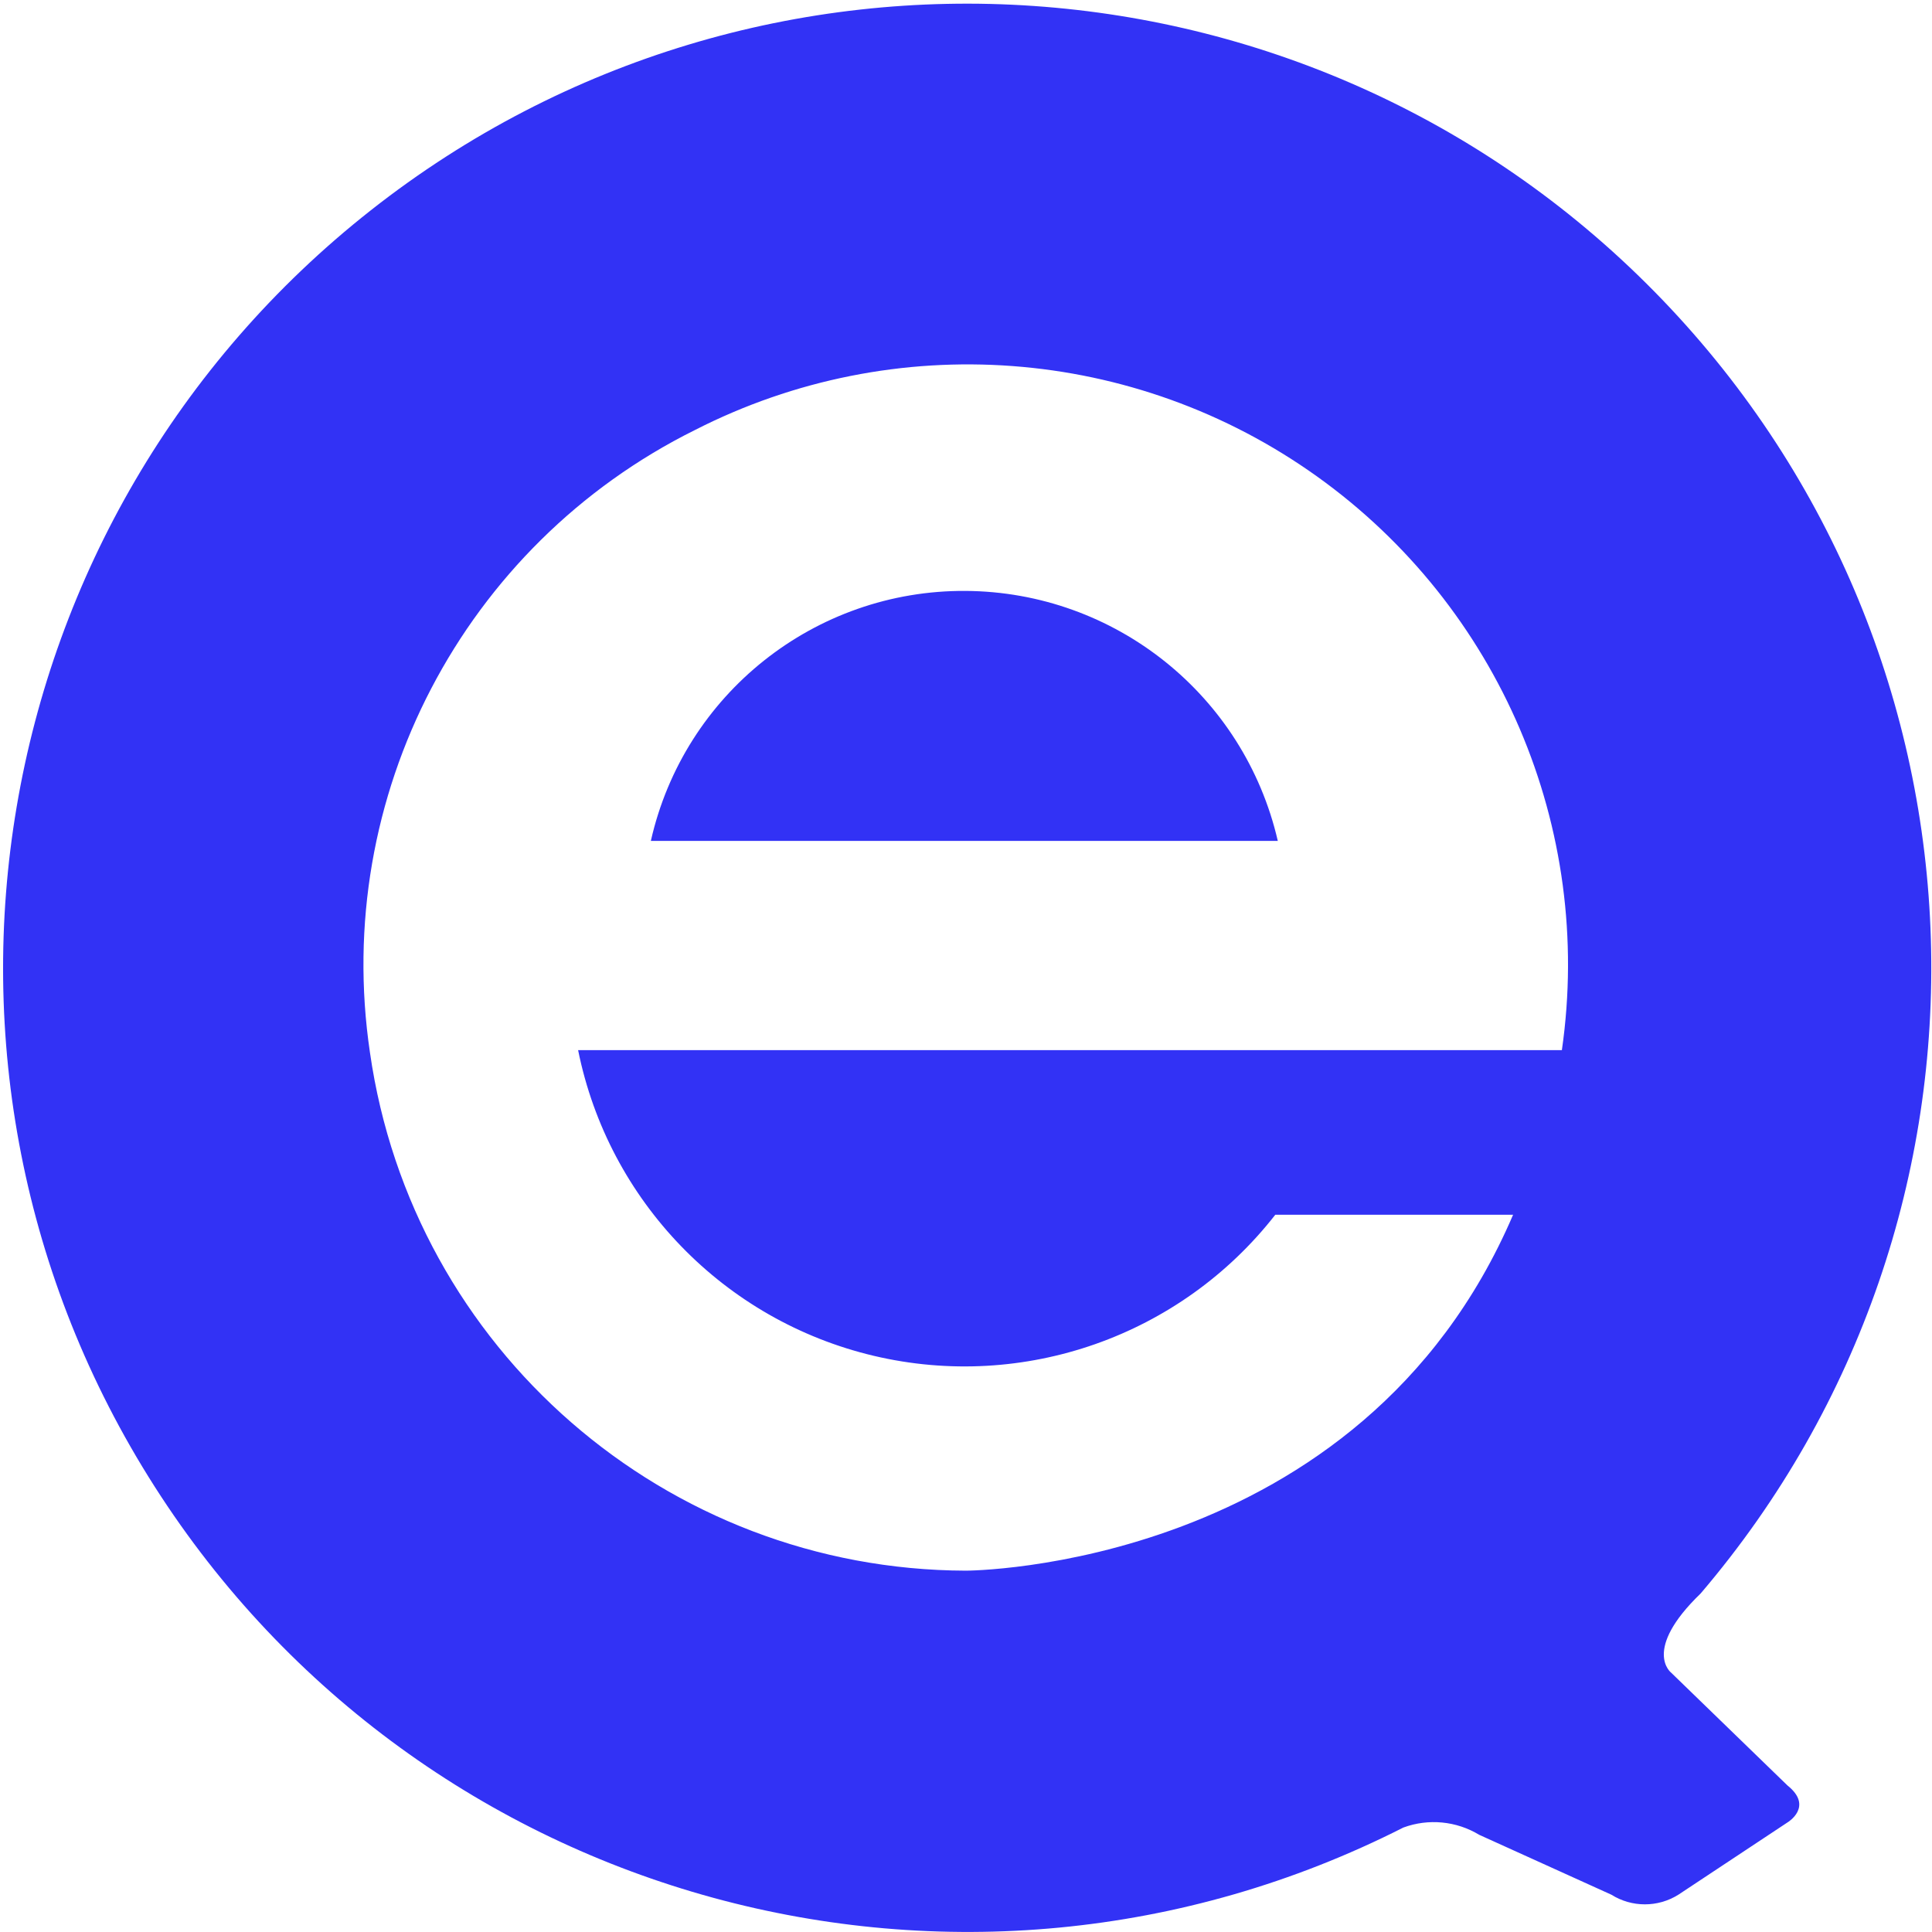
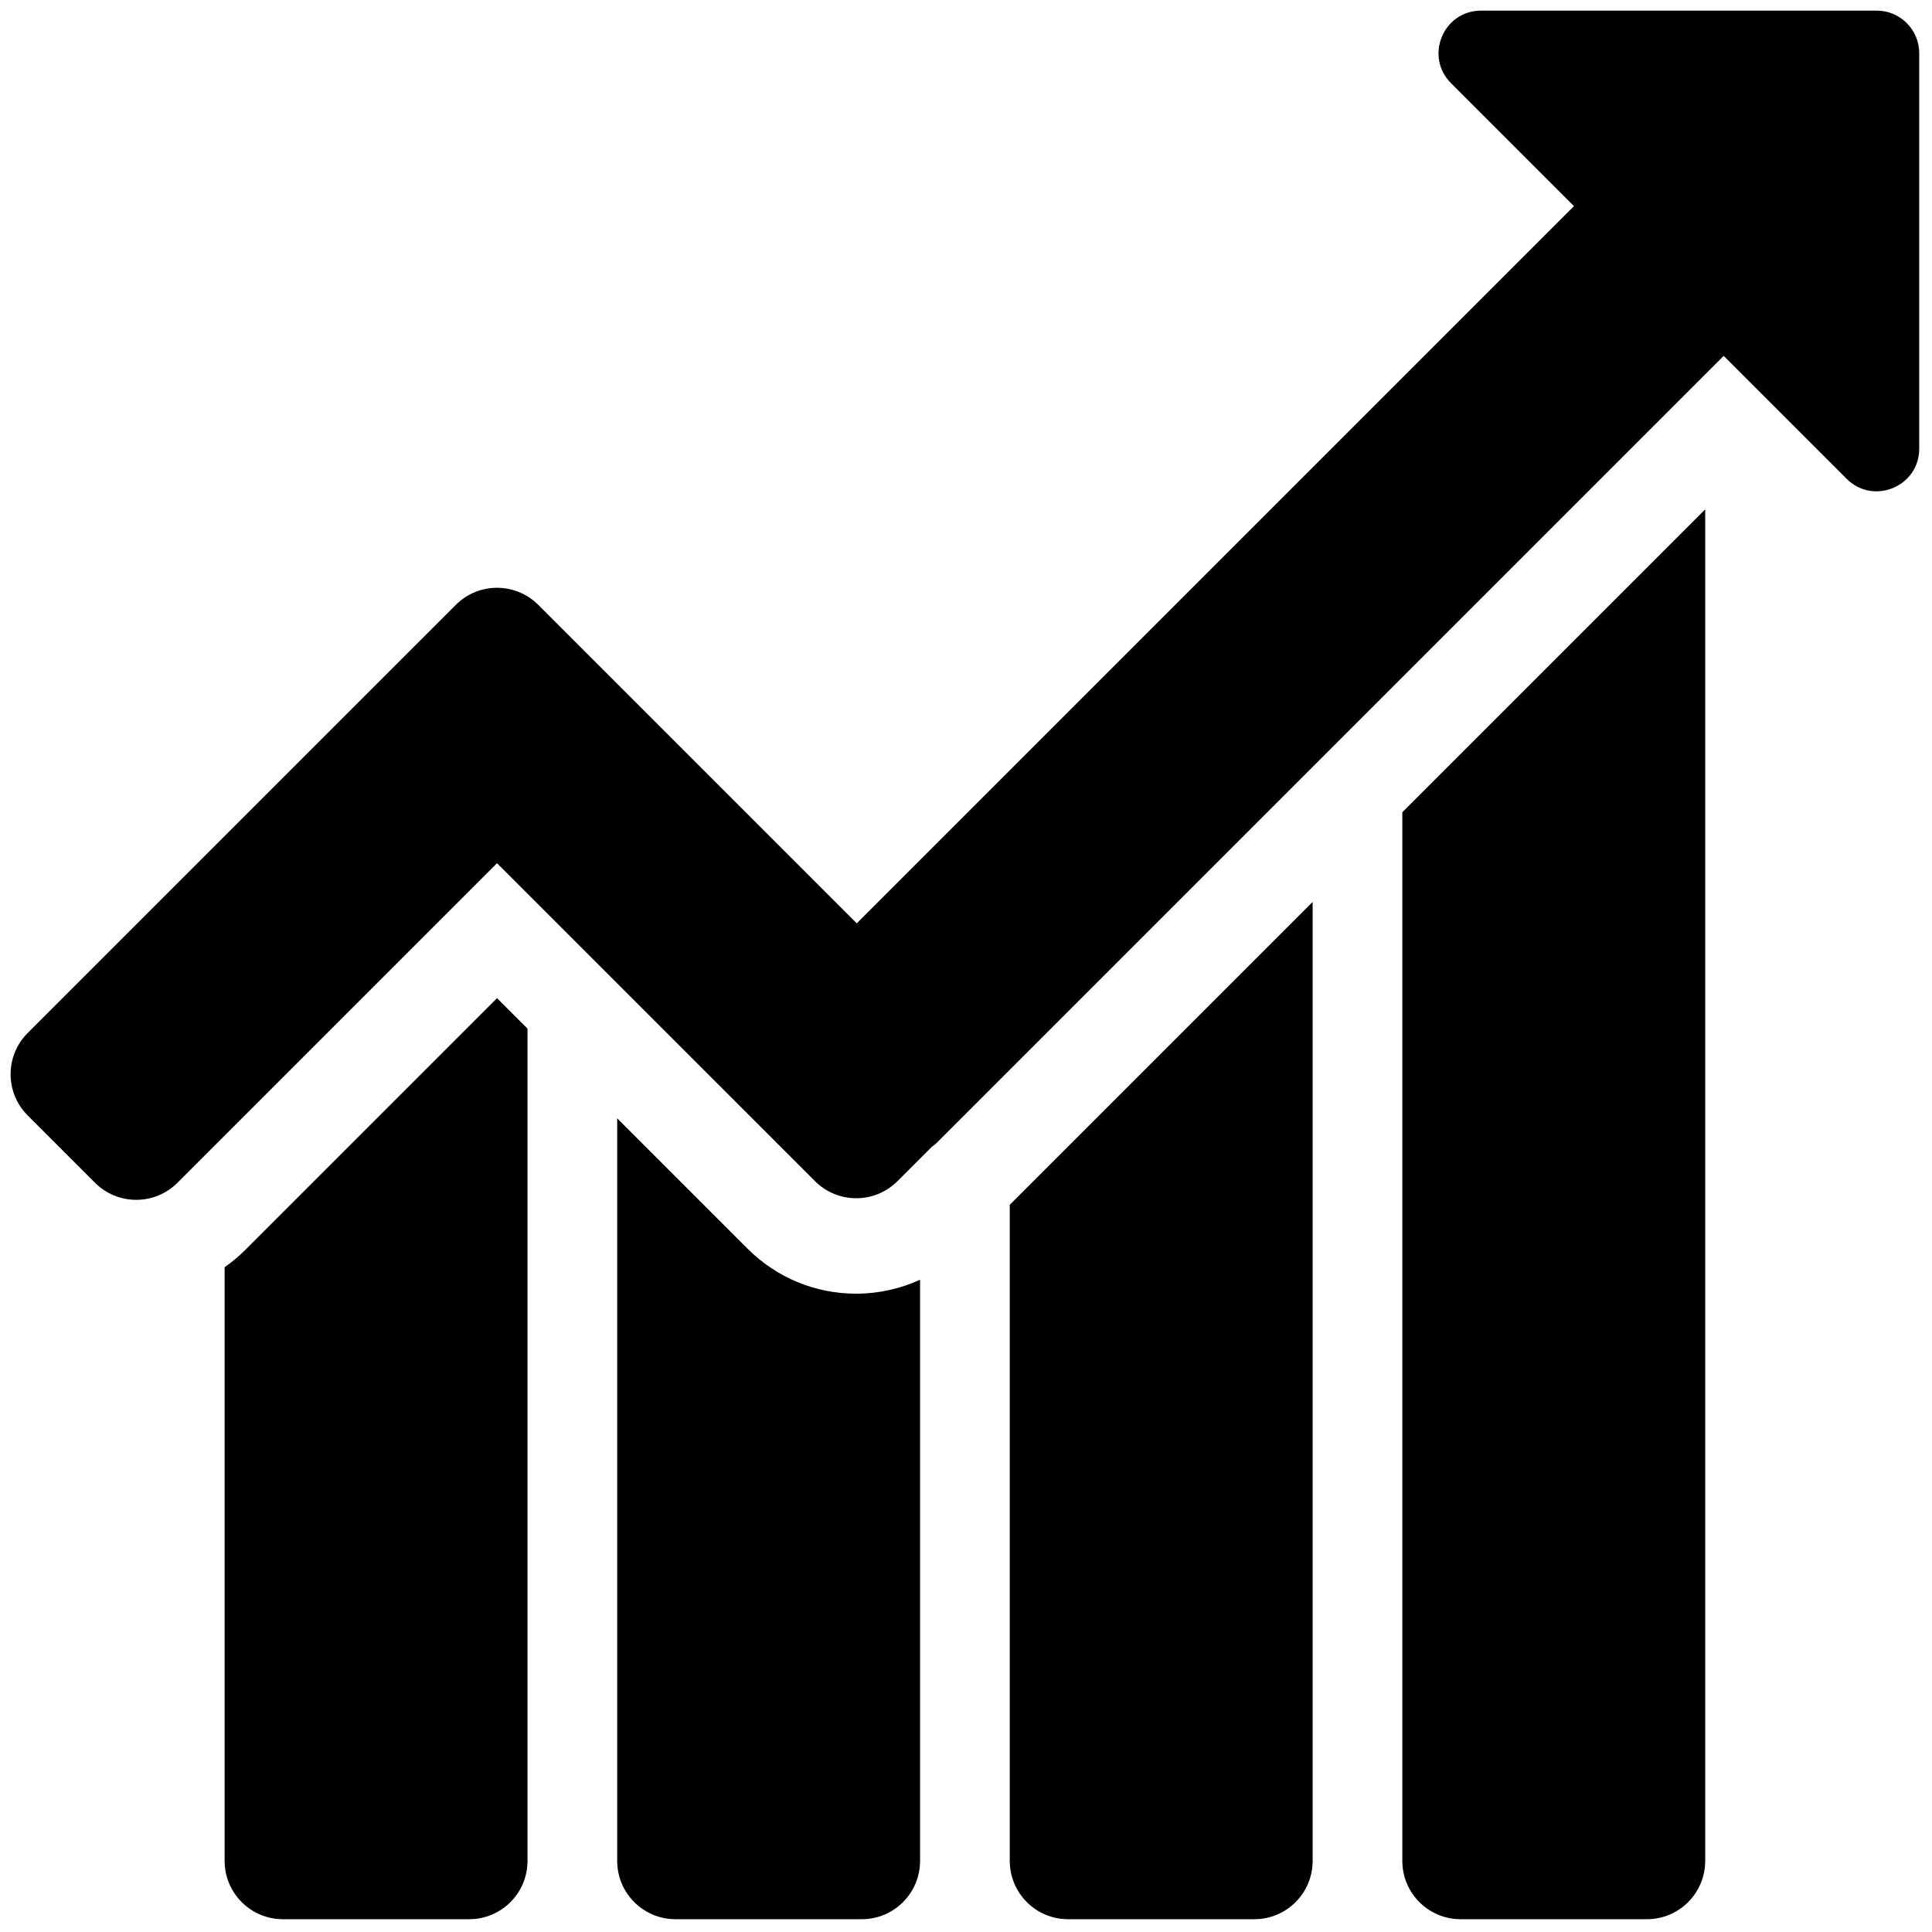
- <svg xmlns="http://www.w3.org/2000/svg" width="31.685" height="31.685" viewBox="0 0 31.685 31.685">
-   <g id="Group_1" data-name="Group 1" transform="translate(0 0)">
-     <path id="Path_6" data-name="Path 6" d="M347.679,351.941a5.257,5.257,0,0,0-5.161,4.1H352.8A5.289,5.289,0,0,0,347.679,351.941Z" transform="translate(-331.844 -342.25)" fill="#3232F5" />
-     <path id="Path_7" data-name="Path 7" d="M98.5,110.56l-1.907-1.849s-.484-.367.483-1.3A15.811,15.811,0,1,0,92.2,111.25h0a1.44,1.44,0,0,1,1.244.119l2.167.982a1.034,1.034,0,0,0,1.1,0l1.792-1.187S98.933,110.906,98.5,110.56ZM94.8,98.5H78.666A6.465,6.465,0,0,0,90.1,101.2H94c-2.5,5.837-8.976,5.837-8.976,5.837a9.9,9.9,0,0,1-9.772-8.5,9.792,9.792,0,0,1,5.329-10.206A9.843,9.843,0,0,1,94.8,98.5Z" transform="translate(-69.185 -81.278)" fill="#3232F5" />
+ <svg xmlns="http://www.w3.org/2000/svg" version="1.1" width="256" height="256" viewBox="0 0 256 256" xml:space="preserve">
+   <defs>
+ </defs>
+   <g style="stroke: none; stroke-width: 0; stroke-dasharray: none; stroke-linecap: butt; stroke-linejoin: miter; stroke-miterlimit: 10; fill: none; fill-rule: nonzero; opacity: 1;" transform="translate(1.406593 1.406593) scale(2.81 2.81)">
+     <path d="M 87.994 0 H 69.342 c -1.787 0 -2.682 2.16 -1.418 3.424 l 5.795 5.795 l -33.82 33.82 L 28.056 31.196 l -3.174 -3.174 c -1.074 -1.074 -2.815 -1.074 -3.889 0 L 0.805 48.209 c -1.074 1.074 -1.074 2.815 0 3.889 l 3.174 3.174 c 1.074 1.074 2.815 1.074 3.889 0 l 15.069 -15.069 l 14.994 14.994 c 1.074 1.074 2.815 1.074 3.889 0 l 1.614 -1.614 c 0.083 -0.066 0.17 -0.125 0.247 -0.202 l 37.1 -37.1 l 5.795 5.795 C 87.84 23.34 90 22.445 90 20.658 V 2.006 C 90 0.898 89.102 0 87.994 0 z" style="stroke: none; stroke-width: 1; stroke-dasharray: none; stroke-linecap: butt; stroke-linejoin: miter; stroke-miterlimit: 10; fill: rgb(0,0,0); fill-rule: nonzero; opacity: 1;" transform=" matrix(1 0 0 1 0 0) " stroke-linecap="round" />
+     <path d="M 65.626 37.8 v 49.45 c 0 1.519 1.231 2.75 2.75 2.75 h 8.782 c 1.519 0 2.75 -1.231 2.75 -2.75 V 23.518 L 65.626 37.8 z" style="stroke: none; stroke-width: 1; stroke-dasharray: none; stroke-linecap: butt; stroke-linejoin: miter; stroke-miterlimit: 10; fill: rgb(0,0,0); fill-rule: nonzero; opacity: 1;" transform=" matrix(1 0 0 1 0 0) " stroke-linecap="round" />
+     <path d="M 47.115 56.312 V 87.25 c 0 1.519 1.231 2.75 2.75 2.75 h 8.782 c 1.519 0 2.75 -1.231 2.75 -2.75 V 42.03 L 47.115 56.312 z" style="stroke: none; stroke-width: 1; stroke-dasharray: none; stroke-linecap: butt; stroke-linejoin: miter; stroke-miterlimit: 10; fill: rgb(0,0,0); fill-rule: nonzero; opacity: 1;" transform=" matrix(1 0 0 1 0 0) " stroke-linecap="round" />
+     <path d="M 39.876 60.503 c -1.937 0 -3.757 -0.754 -5.127 -2.124 l -6.146 -6.145 V 87.25 c 0 1.519 1.231 2.75 2.75 2.75 h 8.782 c 1.519 0 2.75 -1.231 2.75 -2.75 V 59.844 C 41.952 60.271 40.933 60.503 39.876 60.503 z" style="stroke: none; stroke-width: 1; stroke-dasharray: none; stroke-linecap: butt; stroke-linejoin: miter; stroke-miterlimit: 10; fill: rgb(0,0,0); fill-rule: nonzero; opacity: 1;" transform=" matrix(1 0 0 1 0 0) " stroke-linecap="round" />
+     <path d="M 22.937 46.567 L 11.051 58.453 c -0.298 0.298 -0.621 0.562 -0.959 0.8 V 87.25 c 0 1.519 1.231 2.75 2.75 2.75 h 8.782 c 1.519 0 2.75 -1.231 2.75 -2.75 V 48.004 L 22.937 46.567 z" style="stroke: none; stroke-width: 1; stroke-dasharray: none; stroke-linecap: butt; stroke-linejoin: miter; stroke-miterlimit: 10; fill: rgb(0,0,0); fill-rule: nonzero; opacity: 1;" transform=" matrix(1 0 0 1 0 0) " stroke-linecap="round" />
  </g>
</svg>
